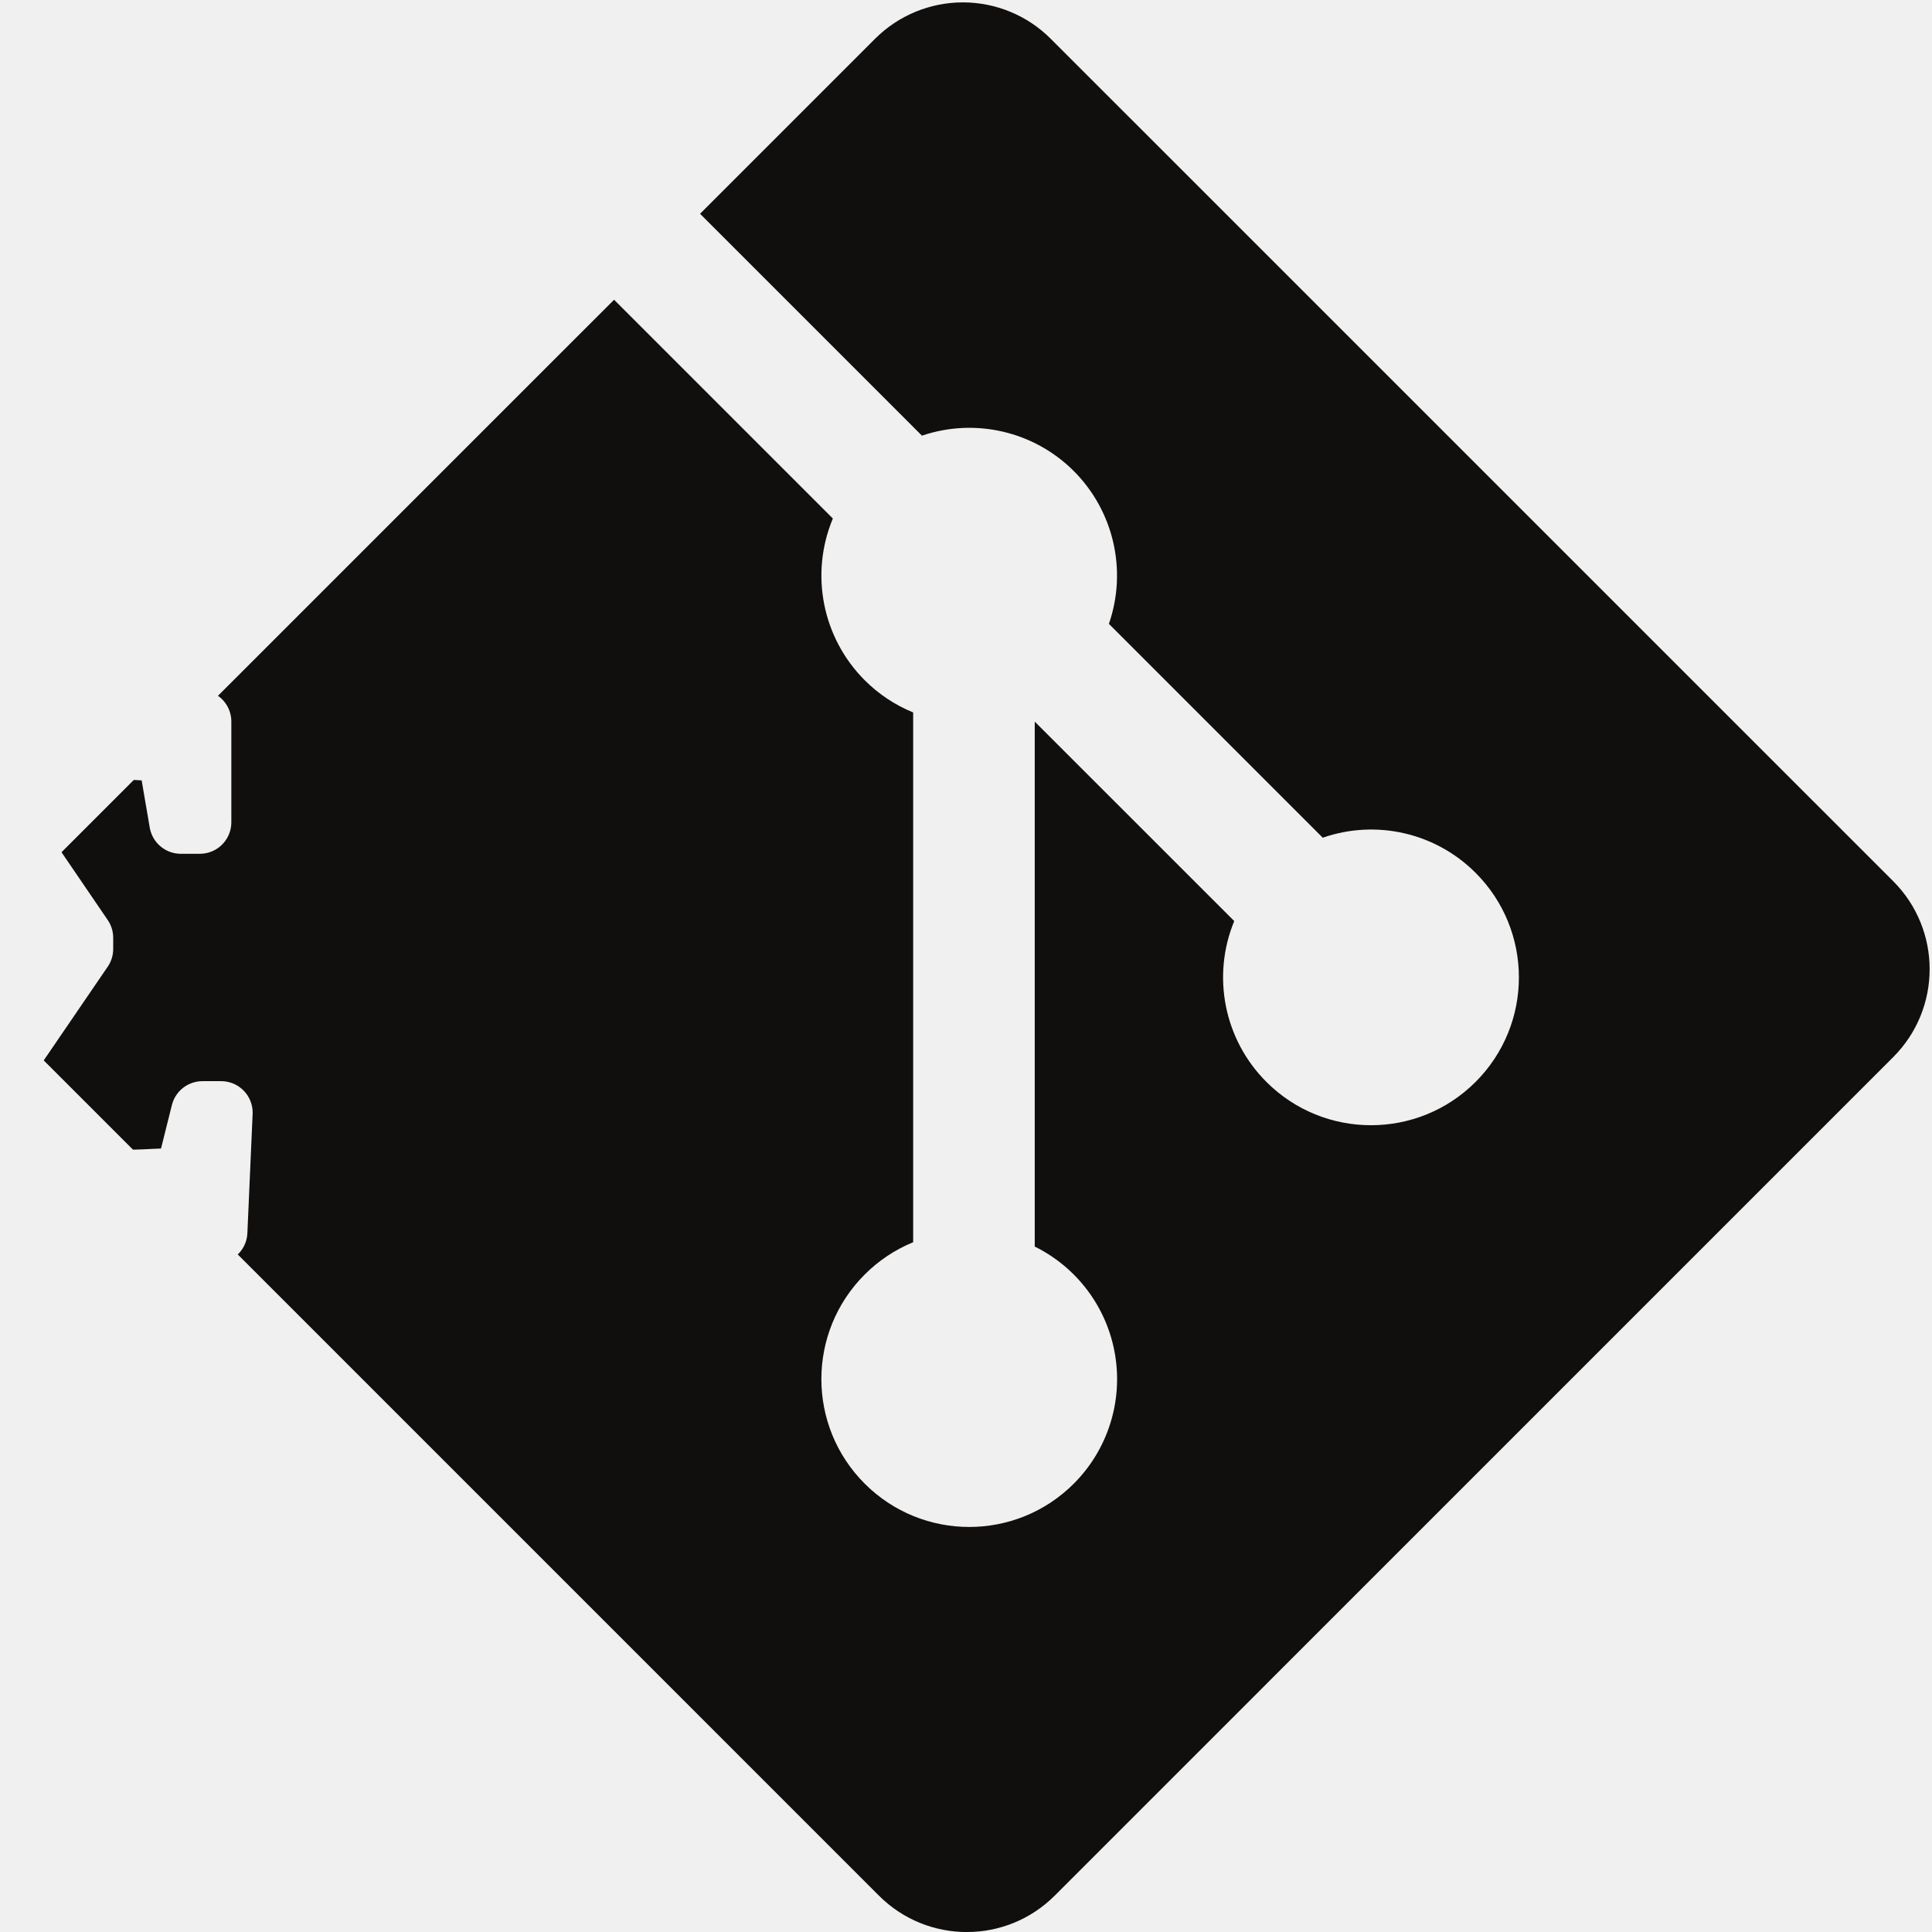
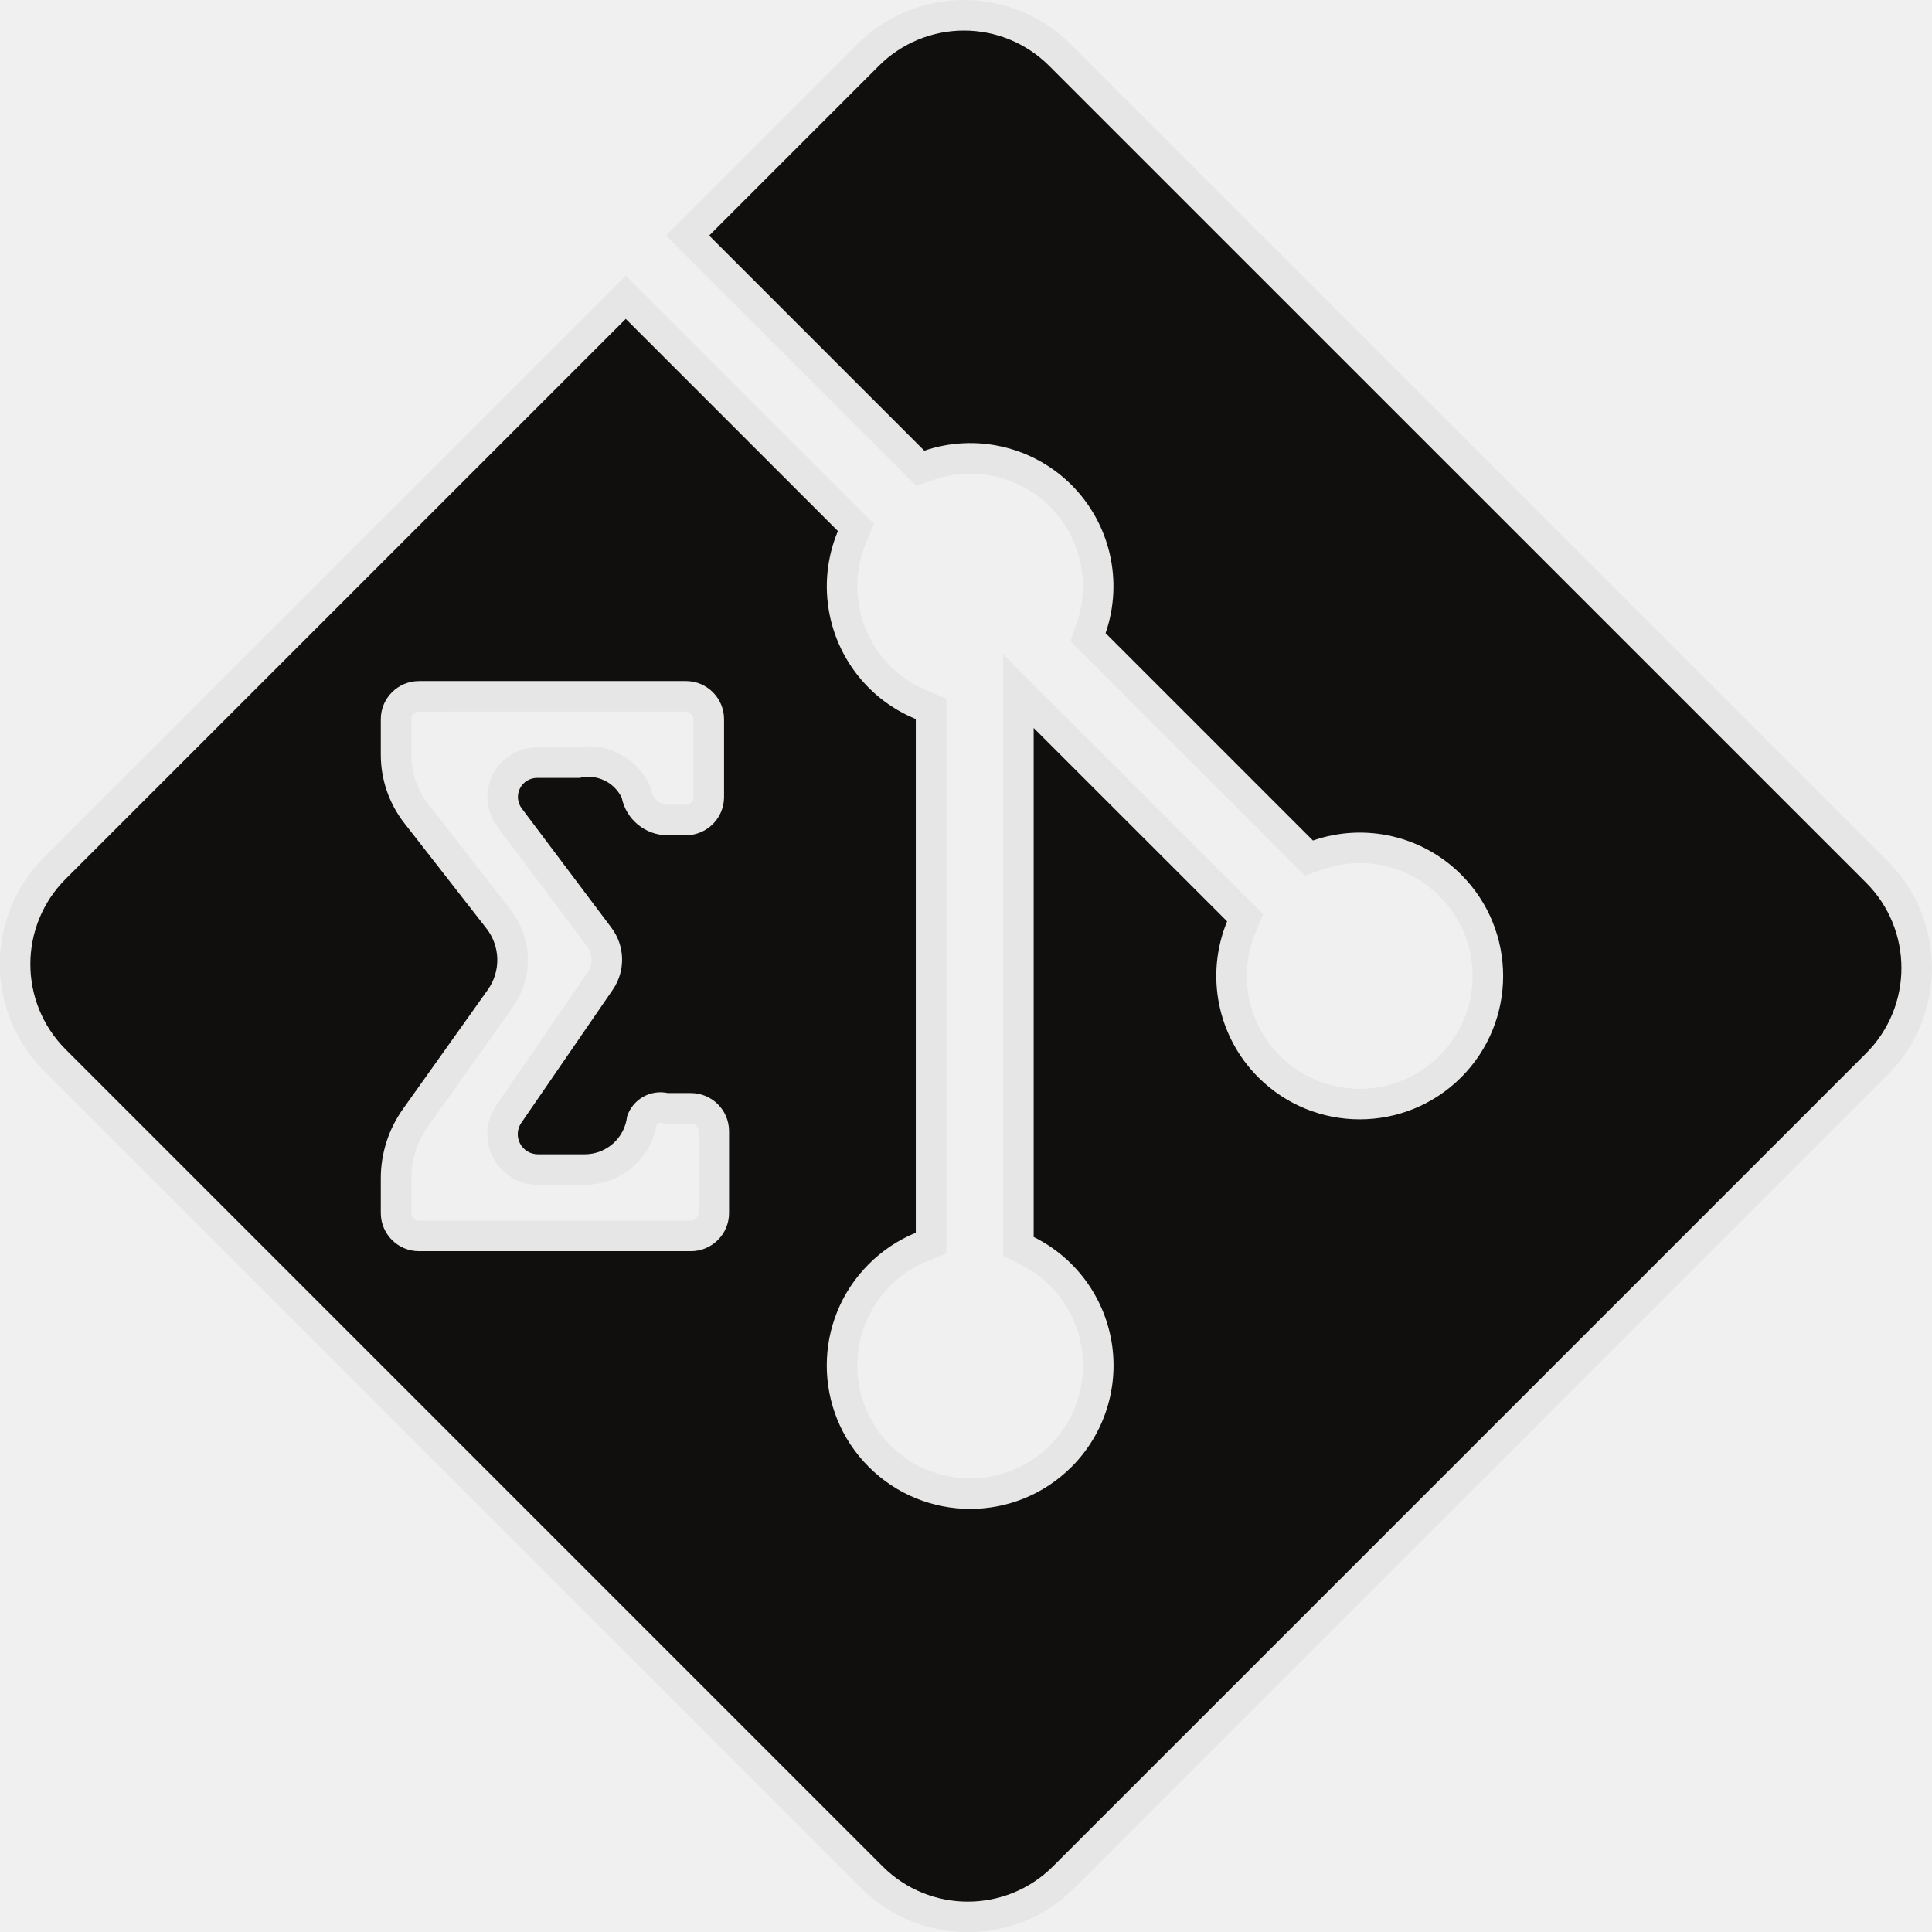
- <svg xmlns="http://www.w3.org/2000/svg" width="92pt" height="92pt" viewBox="0 0 92 92" version="1.1" id="svg11">
+ <svg xmlns="http://www.w3.org/2000/svg" width="94.867pt" height="94.879pt" viewBox="0 0 94.867 94.879" version="1.1" id="svg11" xml:space="preserve">
  <defs id="defs5">
    <clipPath id="a">
-       <path d="M0 .113h91.887V92H0Zm0 0" id="path2" />
+       <path d="M 0,0.113 H 91.887 V 92 H 0 Z m 0,0" id="path2" />
    </clipPath>
    <filter id="mask-powermask-path-effect454_inverse" style="color-interpolation-filters:sRGB" height="100" width="100" x="-50" y="-50">
      <feColorMatrix id="mask-powermask-path-effect454_primitive1" values="1" type="saturate" result="fbSourceGraphic" />
      <feColorMatrix id="mask-powermask-path-effect454_primitive2" values="-1 0 0 0 1 0 -1 0 0 1 0 0 -1 0 1 0 0 0 1 0 " in="fbSourceGraphic" />
    </filter>
    <filter id="mask-powermask-path-effect2523_inverse" style="color-interpolation-filters:sRGB" height="100" width="100" x="-50" y="-50">
      <feColorMatrix id="mask-powermask-path-effect2523_primitive1" values="1" type="saturate" result="fbSourceGraphic" />
      <feColorMatrix id="mask-powermask-path-effect2523_primitive2" values="-1 0 0 0 1 0 -1 0 0 1 0 0 -1 0 1 0 0 0 1 0 " in="fbSourceGraphic" />
    </filter>
    <mask maskUnits="userSpaceOnUse" id="mask-powermask-path-effect2541">
-       <path id="mask-powermask-path-effect2541_box" style="fill:#ffffff;fill-opacity:1" d="M -1,-0.887 H 92.887 V 93.002 H -1 Z" />
      <text xml:space="preserve" style="font-size:28px;font-family:'Times New Roman';-inkscape-font-specification:'Times New Roman, ';text-align:center;text-anchor:middle;fill:#d766d6;fill-opacity:1;stroke:#000000;stroke-width:3;stroke-linecap:round;stroke-linejoin:round;stroke-dasharray:none;stroke-opacity:1" x="27.012" y="52.686" id="text2539">
        <tspan id="tspan2537" style="fill:#d766d6;fill-opacity:1;stroke:#000000;stroke-width:3;stroke-opacity:1" x="27.012" y="52.686">∑</tspan>
      </text>
    </mask>
-     <filter id="mask-powermask-path-effect2541_inverse" style="color-interpolation-filters:sRGB" height="100" width="100" x="-50" y="-50">
-       <feColorMatrix id="mask-powermask-path-effect2541_primitive1" values="1" type="saturate" result="fbSourceGraphic" />
-       <feColorMatrix id="mask-powermask-path-effect2541_primitive2" values="-1 0 0 0 1 0 -1 0 0 1 0 0 -1 0 1 0 0 0 1 0 " in="fbSourceGraphic" />
+     <filter id="mask-powermask-path-effect2_inverse" style="color-interpolation-filters:sRGB" height="100" width="100" x="-50" y="-50">
+       <feColorMatrix id="mask-powermask-path-effect2_primitive1" values="1" type="saturate" result="fbSourceGraphic" />
+       <feColorMatrix id="mask-powermask-path-effect2_primitive2" values="-1 0 0 0 1 0 -1 0 0 1 0 0 -1 0 1 0 0 0 1 0 " in="fbSourceGraphic" />
    </filter>
+     <mask maskUnits="userSpaceOnUse" id="mask-powermask-path-effect5">
+       <path id="mask-powermask-path-effect5_box" style="fill:#ffffff;fill-opacity:1" d="M -1,-0.887 H 92.887 V 93.002 H -1 Z" />
+       <path id="path5" style="fill:#ffffff;fill-opacity:1" d="M -1.994,-1.88 H 93.881 V 93.996 H -1.994 Z" />
+       <path id="path6" style="fill:#ffffff;fill-opacity:1" d="M -1,-0.887 H 92.887 V 93.002 H -1 Z" />
+       <text xml:space="preserve" style="font-size:28px;font-family:'Times New Roman';-inkscape-font-specification:'Times New Roman, ';text-align:center;text-anchor:middle;fill:#d766d6;fill-opacity:1;stroke:#000000;stroke-width:3;stroke-linecap:round;stroke-linejoin:round;stroke-dasharray:none;stroke-opacity:1" x="27.012" y="52.686" id="text6">
+         <tspan id="tspan6" style="fill:#d766d6;fill-opacity:1;stroke:#000000;stroke-width:3;stroke-opacity:1" x="27.012" y="52.686">∑</tspan>
+       </text>
+     </mask>
+     <filter id="mask-powermask-path-effect5_inverse" style="color-interpolation-filters:sRGB" height="100" width="100" x="-50" y="-50">
+       <feColorMatrix id="mask-powermask-path-effect5_primitive1" values="1" type="saturate" result="fbSourceGraphic" />
+       <feColorMatrix id="mask-powermask-path-effect5_primitive2" values="-1 0 0 0 1 0 -1 0 0 1 0 0 -1 0 1 0 0 0 1 0 " in="fbSourceGraphic" />
+     </filter>
+     <clipPath id="a-0">
+       <path d="M 0,0.113 H 91.887 V 92 H 0 Z m 0,0" id="path1" />
+     </clipPath>
  </defs>
-   <g clip-path="none" id="g9" mask="url(#mask-powermask-path-effect2541)">
-     <path style="stroke:none;fill-rule:nonzero;fill:#100f0d;fill-opacity:1" d="M 90.156,41.965 50.036,1.848 a 5.913,5.913 0 0 0 -8.368,0 l -8.332,8.332 10.566,10.566 a 7.03,7.03 0 0 1 7.23,1.684 7.043,7.043 0 0 1 1.673,7.277 l 10.183,10.184 a 7.026,7.026 0 0 1 7.278,1.672 7.04,7.04 0 0 1 0,9.957 7.045,7.045 0 0 1 -9.961,0 7.038,7.038 0 0 1 -1.532,-7.66 l -9.5,-9.497 V 59.36 a 7.04,7.04 0 0 1 1.86,11.29 7.04,7.04 0 0 1 -9.957,0 7.04,7.04 0 0 1 0,-9.958 7.034,7.034 0 0 1 2.308,-1.539 V 33.926 a 7.001,7.001 0 0 1 -2.308,-1.535 7.049,7.049 0 0 1 -1.516,-7.7 L 29.242,14.273 1.734,41.777 a 5.918,5.918 0 0 0 0,8.371 L 41.855,90.27 a 5.92,5.92 0 0 0 8.368,0 L 90.156,50.336 a 5.925,5.925 0 0 0 0,-8.371" id="path7" />
+   <g id="g8" transform="translate(1.117699,2.813686)">
+     <path id="path8" clip-path="url(#clipPath2)" style="fill:#100f0d;fill-opacity:1;fill-rule:nonzero;stroke:#e6e6e6;stroke-width:3;stroke-dasharray:none;stroke-opacity:1" d="M 46.223,-1.314 A 5.913,5.913 0 0 0 42.04,0.422 L 33.708,8.754 44.274,19.32 a 7.03,7.03 0 0 1 7.23,1.683 7.043,7.043 0 0 1 1.673,7.277 l 10.184,10.184 a 7.026,7.026 0 0 1 7.277,1.673 7.04,7.04 0 0 1 0,9.957 7.045,7.045 0 0 1 -9.961,0 7.038,7.038 0 0 1 -1.532,-7.66 l -9.5,-9.497 v 24.996 a 7.04,7.04 0 0 1 1.86,11.291 7.04,7.04 0 0 1 -9.958,0 7.04,7.04 0 0 1 0,-9.958 7.034,7.034 0 0 1 2.309,-1.54 V 32.499 A 7.001,7.001 0 0 1 41.548,30.964 7.049,7.049 0 0 1 40.031,23.265 L 29.613,12.847 2.107,40.351 a 5.918,5.918 0 0 0 0,8.37 L 42.227,88.843 a 5.92,5.92 0 0 0 8.367,0 L 90.528,48.91 a 5.925,5.925 0 0 0 0,-8.372 L 50.408,0.422 A 5.913,5.913 0 0 0 46.223,-1.314 Z M 19.458,30.632 H 32.565 a 1.875,1.875 0 0 1 1.875,1.875 v 3.823 a 1.875,1.875 0 0 1 -1.875,1.875 H 31.666 A 2.296,2.296 0 0 1 29.417,36.368 1.813,1.813 0 0 0 27.341,35.389 h -2.087 a 0.936,0.936 0 0 0 -0.749,1.499 l 4.405,5.861 a 2.608,2.608 0 0 1 0.064,3.044 L 24.482,52.329 a 0.986,0.986 0 0 0 0.813,1.544 h 2.307 a 2.091,2.091 0 0 0 2.077,-1.863 1.725,1.725 0 0 1 2.001,-1.144 h 1.131 a 1.875,1.875 0 0 1 1.875,1.875 v 4.015 a 1.875,1.875 0 0 1 -1.875,1.875 H 19.458 a 1.875,1.875 0 0 1 -1.875,-1.875 v -1.705 a 5.868,5.868 0 0 1 1.087,-3.401 l 4.169,-5.859 a 2.516,2.516 0 0 0 -0.066,-3.006 l -4.037,-5.178 a 5.453,5.453 0 0 1 -1.153,-3.353 v -1.746 a 1.875,1.875 0 0 1 1.875,-1.875 z" />
+     <g clip-path="none" id="g4" mask="url(#mask-powermask-path-effect5)" style="stroke:none;stroke-width:2;stroke-dasharray:none;stroke-opacity:1" />
+     <path id="path2-9" clip-path="url(#clipPath2)" style="fill:#100f0d;fill-opacity:1;fill-rule:nonzero;stroke:none" d="M 46.223,-1.314 A 5.913,5.913 0 0 0 42.04,0.422 L 33.708,8.754 44.274,19.32 a 7.03,7.03 0 0 1 7.23,1.683 7.043,7.043 0 0 1 1.673,7.277 l 10.184,10.184 a 7.026,7.026 0 0 1 7.277,1.673 7.04,7.04 0 0 1 0,9.957 7.045,7.045 0 0 1 -9.961,0 7.038,7.038 0 0 1 -1.532,-7.66 l -9.5,-9.497 v 24.996 a 7.04,7.04 0 0 1 1.86,11.291 7.04,7.04 0 0 1 -9.958,0 7.04,7.04 0 0 1 0,-9.958 7.034,7.034 0 0 1 2.309,-1.54 V 32.499 A 7.001,7.001 0 0 1 41.548,30.964 7.049,7.049 0 0 1 40.031,23.265 L 29.613,12.847 2.107,40.351 a 5.918,5.918 0 0 0 0,8.37 L 42.227,88.843 a 5.92,5.92 0 0 0 8.367,0 L 90.528,48.91 a 5.925,5.925 0 0 0 0,-8.372 L 50.408,0.422 A 5.913,5.913 0 0 0 46.223,-1.314 Z M 19.458,30.632 H 32.565 a 1.875,1.875 0 0 1 1.875,1.875 v 3.823 a 1.875,1.875 0 0 1 -1.875,1.875 H 31.666 A 2.296,2.296 0 0 1 29.417,36.368 1.813,1.813 0 0 0 27.341,35.389 h -2.087 a 0.936,0.936 0 0 0 -0.749,1.499 l 4.405,5.861 a 2.608,2.608 0 0 1 0.064,3.044 L 24.482,52.329 a 0.986,0.986 0 0 0 0.813,1.544 h 2.307 a 2.091,2.091 0 0 0 2.077,-1.863 1.725,1.725 0 0 1 2.001,-1.144 h 1.131 a 1.875,1.875 0 0 1 1.875,1.875 v 4.015 a 1.875,1.875 0 0 1 -1.875,1.875 H 19.458 a 1.875,1.875 0 0 1 -1.875,-1.875 v -1.705 a 5.868,5.868 0 0 1 1.087,-3.401 l 4.169,-5.859 a 2.516,2.516 0 0 0 -0.066,-3.006 l -4.037,-5.178 a 5.453,5.453 0 0 1 -1.153,-3.353 v -1.746 a 1.875,1.875 0 0 1 1.875,-1.875 z" />
  </g>
</svg>
